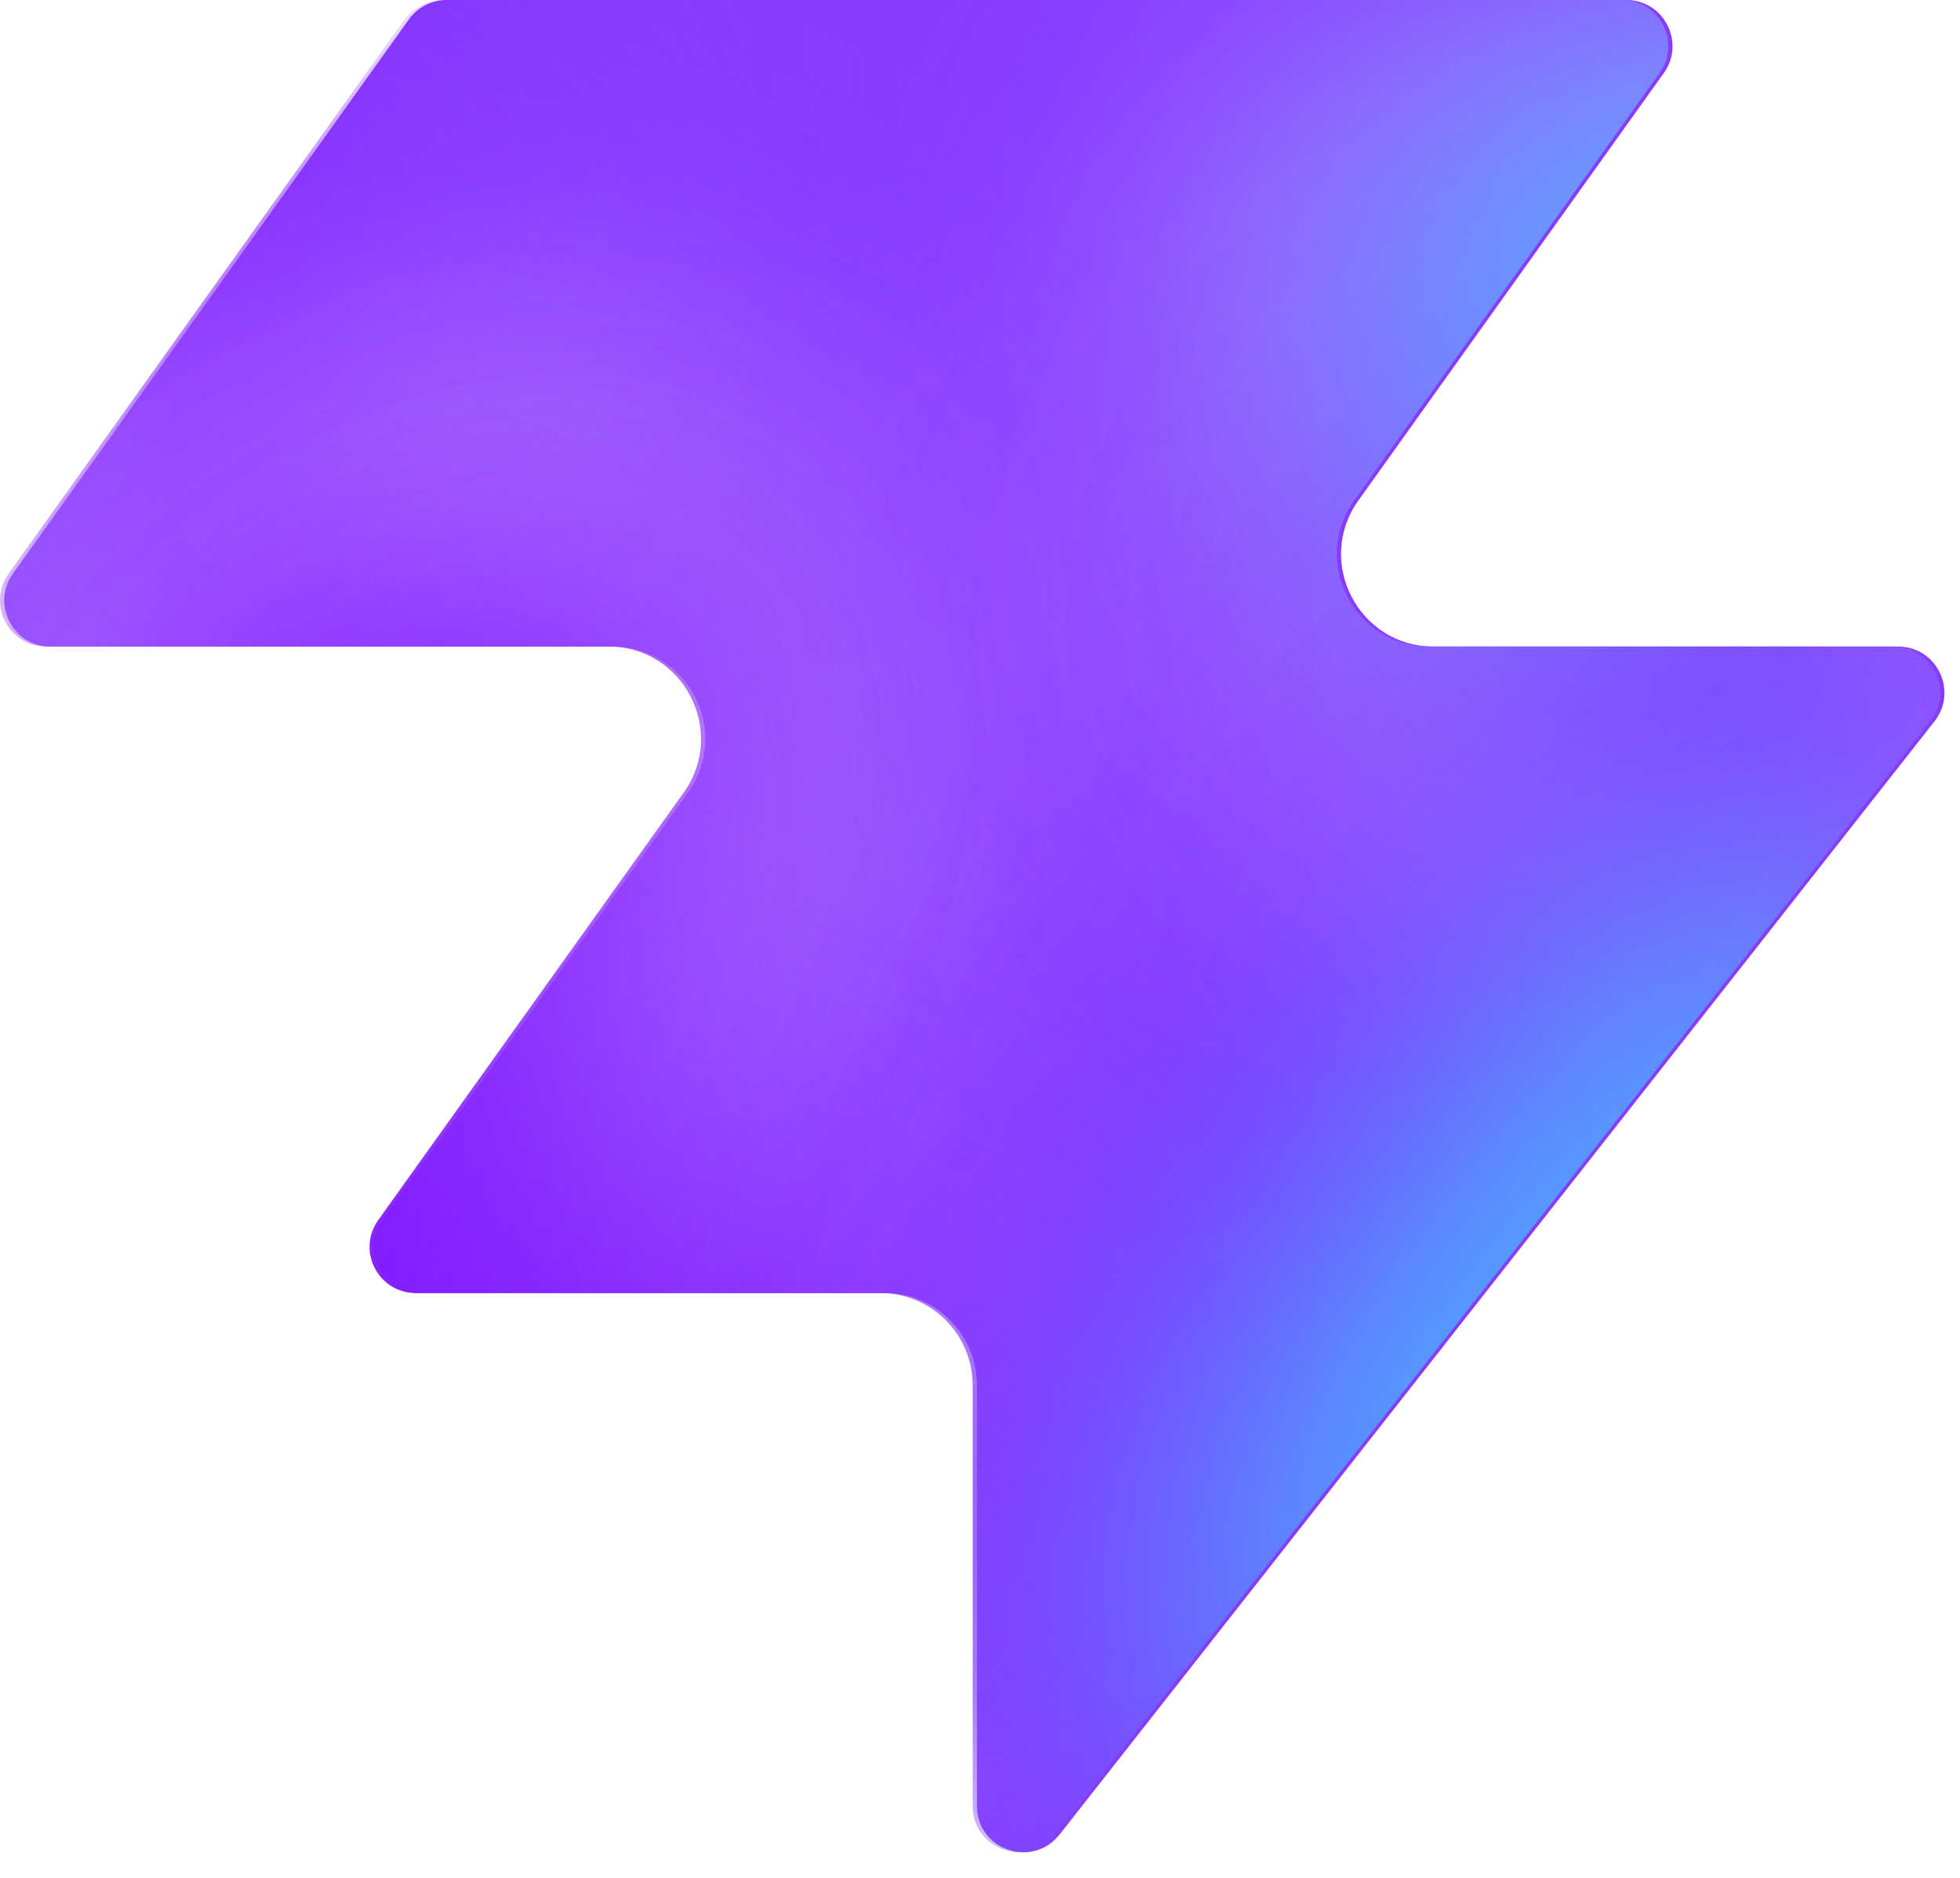
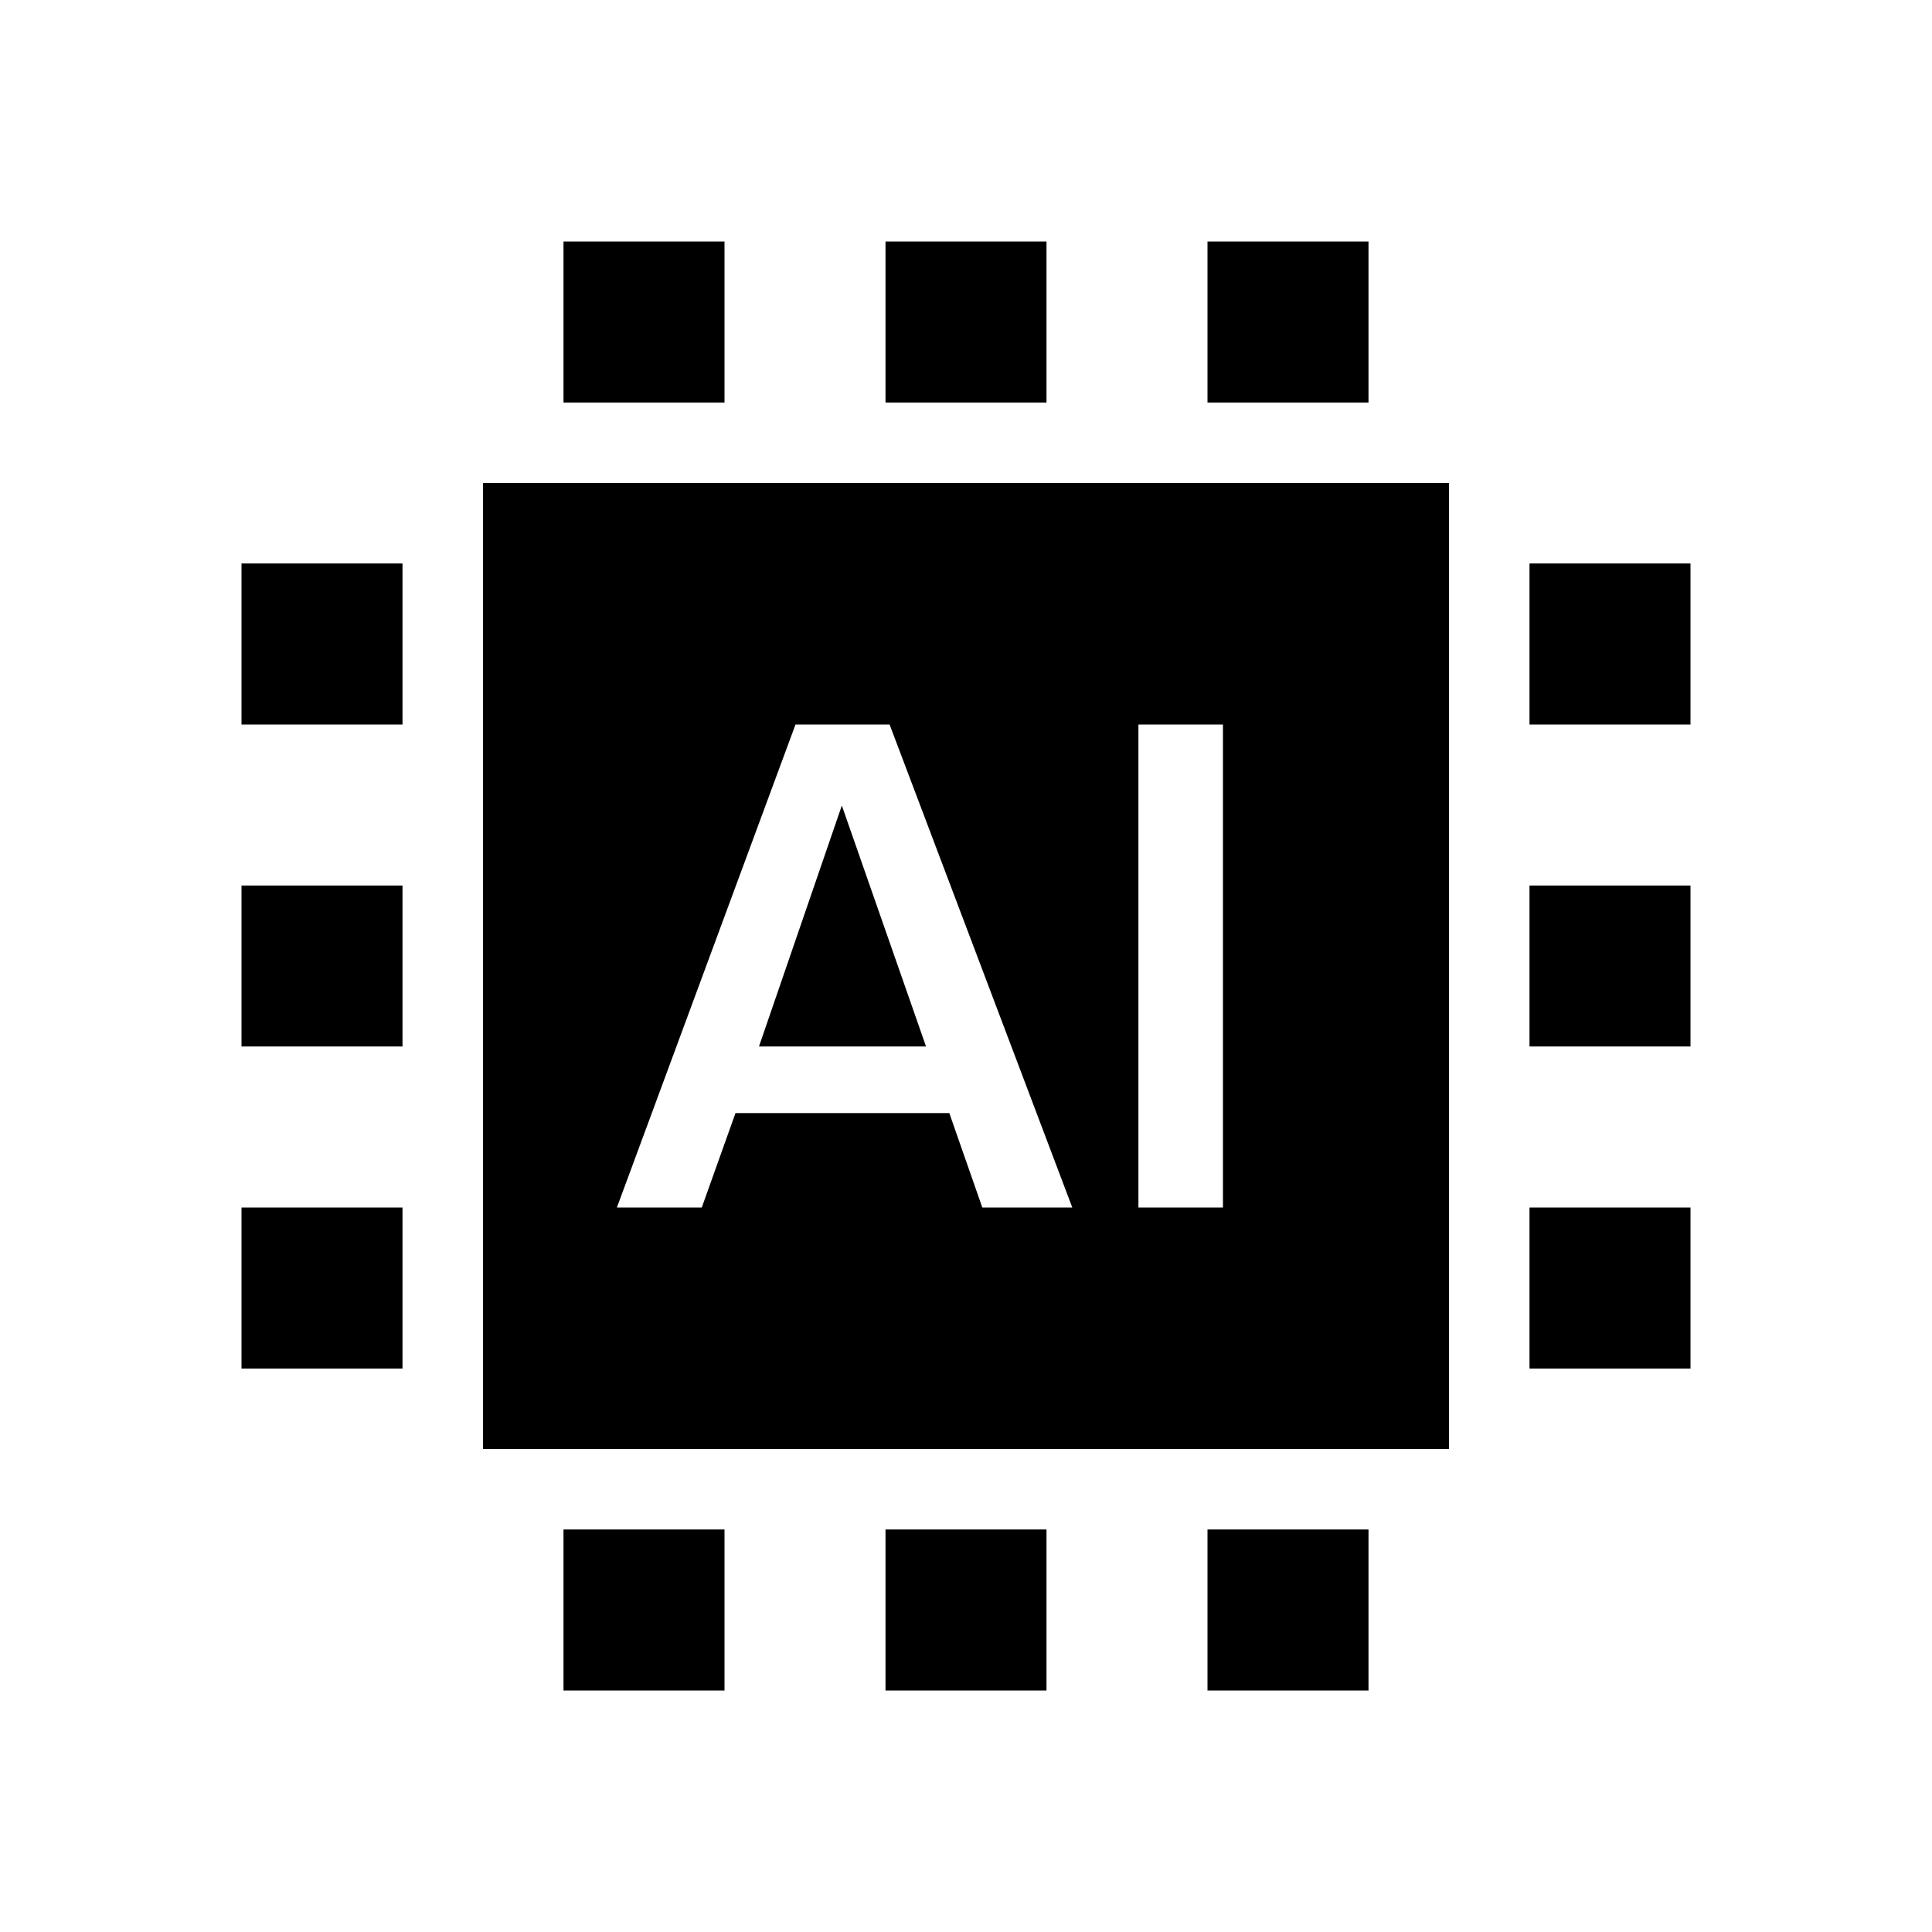
- <svg xmlns="http://www.w3.org/2000/svg" width="48" height="46" fill="none" viewBox="0 0 48 46">
-   <path fill="#863bff" d="M25.946 44.938c-.664.845-2.021.375-2.021-.698V33.937a2.26 2.26 0 0 0-2.262-2.262H10.287c-.92 0-1.456-1.04-.92-1.788l7.48-10.471c1.07-1.497 0-3.578-1.842-3.578H1.237c-.92 0-1.456-1.04-.92-1.788L10.013.474c.214-.297.556-.474.92-.474h28.894c.92 0 1.456 1.04.92 1.788l-7.48 10.471c-1.07 1.498 0 3.579 1.842 3.579h11.377c.943 0 1.473 1.088.89 1.83L25.947 44.94z" style="fill:#863bff;fill:color(display-p3 .525 .23 1);fill-opacity:1" />
-   <mask id="a" width="48" height="46" x="0" y="0" maskUnits="userSpaceOnUse" style="mask-type:alpha">
-     <path fill="#000" d="M25.842 44.938c-.664.844-2.021.375-2.021-.698V33.937a2.26 2.26 0 0 0-2.262-2.262H10.183c-.92 0-1.456-1.04-.92-1.788l7.48-10.471c1.07-1.498 0-3.579-1.842-3.579H1.133c-.92 0-1.456-1.04-.92-1.787L9.91.473c.214-.297.556-.474.92-.474h28.894c.92 0 1.456 1.04.92 1.788l-7.48 10.471c-1.07 1.498 0 3.578 1.842 3.578h11.377c.943 0 1.473 1.088.89 1.832L25.843 44.94z" style="fill:#000;fill-opacity:1" />
-   </mask>
-   <g mask="url(#a)">
-     <g filter="url(#b)">
-       <ellipse cx="5.508" cy="14.704" fill="#ede6ff" rx="5.508" ry="14.704" style="fill:#ede6ff;fill:color(display-p3 .927 .903 1);fill-opacity:1" transform="matrix(.00324 1 1 -.00324 -4.47 31.516)" />
-     </g>
-     <g filter="url(#c)">
-       <ellipse cx="10.399" cy="29.851" fill="#ede6ff" rx="10.399" ry="29.851" style="fill:#ede6ff;fill:color(display-p3 .927 .903 1);fill-opacity:1" transform="matrix(.00324 1 1 -.00324 -39.328 7.883)" />
-     </g>
-     <g filter="url(#d)">
-       <ellipse cx="5.508" cy="30.487" fill="#7e14ff" rx="5.508" ry="30.487" style="fill:#7e14ff;fill:color(display-p3 .492 .077 1);fill-opacity:1" transform="rotate(89.814 -25.913 -14.639)scale(1 -1)" />
-     </g>
-     <g filter="url(#e)">
-       <ellipse cx="5.508" cy="30.599" fill="#7e14ff" rx="5.508" ry="30.599" style="fill:#7e14ff;fill:color(display-p3 .492 .077 1);fill-opacity:1" transform="rotate(89.814 -32.644 -3.334)scale(1 -1)" />
-     </g>
-     <g filter="url(#f)">
-       <ellipse cx="5.508" cy="30.599" fill="#7e14ff" rx="5.508" ry="30.599" style="fill:#7e14ff;fill:color(display-p3 .492 .077 1);fill-opacity:1" transform="matrix(.00324 1 1 -.00324 -34.34 30.47)" />
-     </g>
-     <g filter="url(#g)">
-       <ellipse cx="14.072" cy="22.078" fill="#ede6ff" rx="14.072" ry="22.078" style="fill:#ede6ff;fill:color(display-p3 .927 .903 1);fill-opacity:1" transform="rotate(93.35 24.506 48.493)scale(-1 1)" />
-     </g>
-     <g filter="url(#h)">
-       <ellipse cx="3.47" cy="21.501" fill="#7e14ff" rx="3.47" ry="21.501" style="fill:#7e14ff;fill:color(display-p3 .492 .077 1);fill-opacity:1" transform="rotate(89.009 28.708 47.59)scale(-1 1)" />
-     </g>
-     <g filter="url(#i)">
-       <ellipse cx="3.47" cy="21.501" fill="#7e14ff" rx="3.47" ry="21.501" style="fill:#7e14ff;fill:color(display-p3 .492 .077 1);fill-opacity:1" transform="rotate(89.009 28.708 47.59)scale(-1 1)" />
-     </g>
-     <g filter="url(#j)">
-       <ellipse cx=".387" cy="8.972" fill="#7e14ff" rx="4.407" ry="29.108" style="fill:#7e14ff;fill:color(display-p3 .492 .077 1);fill-opacity:1" transform="rotate(39.51 .387 8.972)" />
-     </g>
-     <g filter="url(#k)">
-       <ellipse cx="47.523" cy="-6.092" fill="#7e14ff" rx="4.407" ry="29.108" style="fill:#7e14ff;fill:color(display-p3 .492 .077 1);fill-opacity:1" transform="rotate(37.892 47.523 -6.092)" />
-     </g>
-     <g filter="url(#l)">
-       <ellipse cx="41.412" cy="6.333" fill="#47bfff" rx="5.971" ry="9.665" style="fill:#47bfff;fill:color(display-p3 .28 .748 1);fill-opacity:1" transform="rotate(37.892 41.412 6.333)" />
-     </g>
-     <g filter="url(#m)">
-       <ellipse cx="-1.879" cy="38.332" fill="#7e14ff" rx="4.407" ry="29.108" style="fill:#7e14ff;fill:color(display-p3 .492 .077 1);fill-opacity:1" transform="rotate(37.892 -1.88 38.332)" />
-     </g>
-     <g filter="url(#n)">
-       <ellipse cx="-1.879" cy="38.332" fill="#7e14ff" rx="4.407" ry="29.108" style="fill:#7e14ff;fill:color(display-p3 .492 .077 1);fill-opacity:1" transform="rotate(37.892 -1.88 38.332)" />
-     </g>
-     <g filter="url(#o)">
-       <ellipse cx="35.651" cy="29.907" fill="#7e14ff" rx="4.407" ry="29.108" style="fill:#7e14ff;fill:color(display-p3 .492 .077 1);fill-opacity:1" transform="rotate(37.892 35.651 29.907)" />
-     </g>
-     <g filter="url(#p)">
-       <ellipse cx="38.418" cy="32.4" fill="#47bfff" rx="5.971" ry="15.297" style="fill:#47bfff;fill:color(display-p3 .28 .748 1);fill-opacity:1" transform="rotate(37.892 38.418 32.4)" />
+ <svg xmlns="http://www.w3.org/2000/svg" width="800px" height="800px" viewBox="0 0 512 512" version="1.1">
+   <g id="Page-1" stroke="none" stroke-width="1" fill="none" fill-rule="evenodd">
+     <g id="icon" fill="#000000" transform="translate(64, 64)">
+       <path d="M320,64 L320,320 L64,320 L64,64 L320,64 Z M171.749,128 L146.818,128 L99.484,256 L121.977,256 L130.913,230.977 L187.575,230.977 L196.32,256 L220.167,256 L171.749,128 Z M260.094,128 L237.692,128 L237.692,256 L260.094,256 L260.094,128 Z M159.095,149.475 L181.409,213.333 L137.135,213.333 L159.095,149.475 Z M341.333,256 L384,256 L384,298.667 L341.333,298.667 L341.333,256 Z M85.333,341.333 L128,341.333 L128,384 L85.333,384 L85.333,341.333 Z M170.667,341.333 L213.333,341.333 L213.333,384 L170.667,384 L170.667,341.333 Z M85.333,0 L128,0 L128,42.667 L85.333,42.667 L85.333,0 Z M256,341.333 L298.667,341.333 L298.667,384 L256,384 L256,341.333 Z M170.667,0 L213.333,0 L213.333,42.667 L170.667,42.667 L170.667,0 Z M256,0 L298.667,0 L298.667,42.667 L256,42.667 L256,0 Z M341.333,170.667 L384,170.667 L384,213.333 L341.333,213.333 L341.333,170.667 Z M0,256 L42.667,256 L42.667,298.667 L0,298.667 L0,256 Z M341.333,85.333 L384,85.333 L384,128 L341.333,128 L341.333,85.333 Z M0,170.667 L42.667,170.667 L42.667,213.333 L0,213.333 L0,170.667 Z M0,85.333 L42.667,85.333 L42.667,128 L0,128 L0,85.333 Z" id="Combined-Shape">
+ 
+ </path>
    </g>
  </g>
-   <defs>
-     <filter id="b" width="60.045" height="41.654" x="-19.77" y="16.149" color-interpolation-filters="sRGB" filterUnits="userSpaceOnUse">
-       <feFlood flood-opacity="0" result="BackgroundImageFix" />
-       <feBlend in="SourceGraphic" in2="BackgroundImageFix" result="shape" />
-       <feGaussianBlur result="effect1_foregroundBlur_2002_17158" stdDeviation="7.659" />
-     </filter>
-     <filter id="c" width="90.34" height="51.437" x="-54.613" y="-7.533" color-interpolation-filters="sRGB" filterUnits="userSpaceOnUse">
-       <feFlood flood-opacity="0" result="BackgroundImageFix" />
-       <feBlend in="SourceGraphic" in2="BackgroundImageFix" result="shape" />
-       <feGaussianBlur result="effect1_foregroundBlur_2002_17158" stdDeviation="7.659" />
-     </filter>
-     <filter id="d" width="79.355" height="29.4" x="-49.64" y="2.03" color-interpolation-filters="sRGB" filterUnits="userSpaceOnUse">
-       <feFlood flood-opacity="0" result="BackgroundImageFix" />
-       <feBlend in="SourceGraphic" in2="BackgroundImageFix" result="shape" />
-       <feGaussianBlur result="effect1_foregroundBlur_2002_17158" stdDeviation="4.596" />
-     </filter>
-     <filter id="e" width="79.579" height="29.4" x="-45.045" y="20.029" color-interpolation-filters="sRGB" filterUnits="userSpaceOnUse">
-       <feFlood flood-opacity="0" result="BackgroundImageFix" />
-       <feBlend in="SourceGraphic" in2="BackgroundImageFix" result="shape" />
-       <feGaussianBlur result="effect1_foregroundBlur_2002_17158" stdDeviation="4.596" />
-     </filter>
-     <filter id="f" width="79.579" height="29.4" x="-43.513" y="21.178" color-interpolation-filters="sRGB" filterUnits="userSpaceOnUse">
-       <feFlood flood-opacity="0" result="BackgroundImageFix" />
-       <feBlend in="SourceGraphic" in2="BackgroundImageFix" result="shape" />
-       <feGaussianBlur result="effect1_foregroundBlur_2002_17158" stdDeviation="4.596" />
-     </filter>
-     <filter id="g" width="74.749" height="58.852" x="15.756" y="-17.901" color-interpolation-filters="sRGB" filterUnits="userSpaceOnUse">
-       <feFlood flood-opacity="0" result="BackgroundImageFix" />
-       <feBlend in="SourceGraphic" in2="BackgroundImageFix" result="shape" />
-       <feGaussianBlur result="effect1_foregroundBlur_2002_17158" stdDeviation="7.659" />
-     </filter>
-     <filter id="h" width="61.377" height="25.362" x="23.548" y="2.284" color-interpolation-filters="sRGB" filterUnits="userSpaceOnUse">
-       <feFlood flood-opacity="0" result="BackgroundImageFix" />
-       <feBlend in="SourceGraphic" in2="BackgroundImageFix" result="shape" />
-       <feGaussianBlur result="effect1_foregroundBlur_2002_17158" stdDeviation="4.596" />
-     </filter>
-     <filter id="i" width="61.377" height="25.362" x="23.548" y="2.284" color-interpolation-filters="sRGB" filterUnits="userSpaceOnUse">
-       <feFlood flood-opacity="0" result="BackgroundImageFix" />
-       <feBlend in="SourceGraphic" in2="BackgroundImageFix" result="shape" />
-       <feGaussianBlur result="effect1_foregroundBlur_2002_17158" stdDeviation="4.596" />
-     </filter>
-     <filter id="j" width="56.045" height="63.649" x="-27.636" y="-22.853" color-interpolation-filters="sRGB" filterUnits="userSpaceOnUse">
-       <feFlood flood-opacity="0" result="BackgroundImageFix" />
-       <feBlend in="SourceGraphic" in2="BackgroundImageFix" result="shape" />
-       <feGaussianBlur result="effect1_foregroundBlur_2002_17158" stdDeviation="4.596" />
-     </filter>
-     <filter id="k" width="54.814" height="64.646" x="20.116" y="-38.415" color-interpolation-filters="sRGB" filterUnits="userSpaceOnUse">
-       <feFlood flood-opacity="0" result="BackgroundImageFix" />
-       <feBlend in="SourceGraphic" in2="BackgroundImageFix" result="shape" />
-       <feGaussianBlur result="effect1_foregroundBlur_2002_17158" stdDeviation="4.596" />
-     </filter>
-     <filter id="l" width="33.541" height="35.313" x="24.641" y="-11.323" color-interpolation-filters="sRGB" filterUnits="userSpaceOnUse">
-       <feFlood flood-opacity="0" result="BackgroundImageFix" />
-       <feBlend in="SourceGraphic" in2="BackgroundImageFix" result="shape" />
-       <feGaussianBlur result="effect1_foregroundBlur_2002_17158" stdDeviation="4.596" />
-     </filter>
-     <filter id="m" width="54.814" height="64.646" x="-29.286" y="6.009" color-interpolation-filters="sRGB" filterUnits="userSpaceOnUse">
-       <feFlood flood-opacity="0" result="BackgroundImageFix" />
-       <feBlend in="SourceGraphic" in2="BackgroundImageFix" result="shape" />
-       <feGaussianBlur result="effect1_foregroundBlur_2002_17158" stdDeviation="4.596" />
-     </filter>
-     <filter id="n" width="54.814" height="64.646" x="-29.286" y="6.009" color-interpolation-filters="sRGB" filterUnits="userSpaceOnUse">
-       <feFlood flood-opacity="0" result="BackgroundImageFix" />
-       <feBlend in="SourceGraphic" in2="BackgroundImageFix" result="shape" />
-       <feGaussianBlur result="effect1_foregroundBlur_2002_17158" stdDeviation="4.596" />
-     </filter>
-     <filter id="o" width="54.814" height="64.646" x="8.244" y="-2.416" color-interpolation-filters="sRGB" filterUnits="userSpaceOnUse">
-       <feFlood flood-opacity="0" result="BackgroundImageFix" />
-       <feBlend in="SourceGraphic" in2="BackgroundImageFix" result="shape" />
-       <feGaussianBlur result="effect1_foregroundBlur_2002_17158" stdDeviation="4.596" />
-     </filter>
-     <filter id="p" width="39.409" height="43.623" x="18.713" y="10.588" color-interpolation-filters="sRGB" filterUnits="userSpaceOnUse">
-       <feFlood flood-opacity="0" result="BackgroundImageFix" />
-       <feBlend in="SourceGraphic" in2="BackgroundImageFix" result="shape" />
-       <feGaussianBlur result="effect1_foregroundBlur_2002_17158" stdDeviation="4.596" />
-     </filter>
-   </defs>
</svg>
